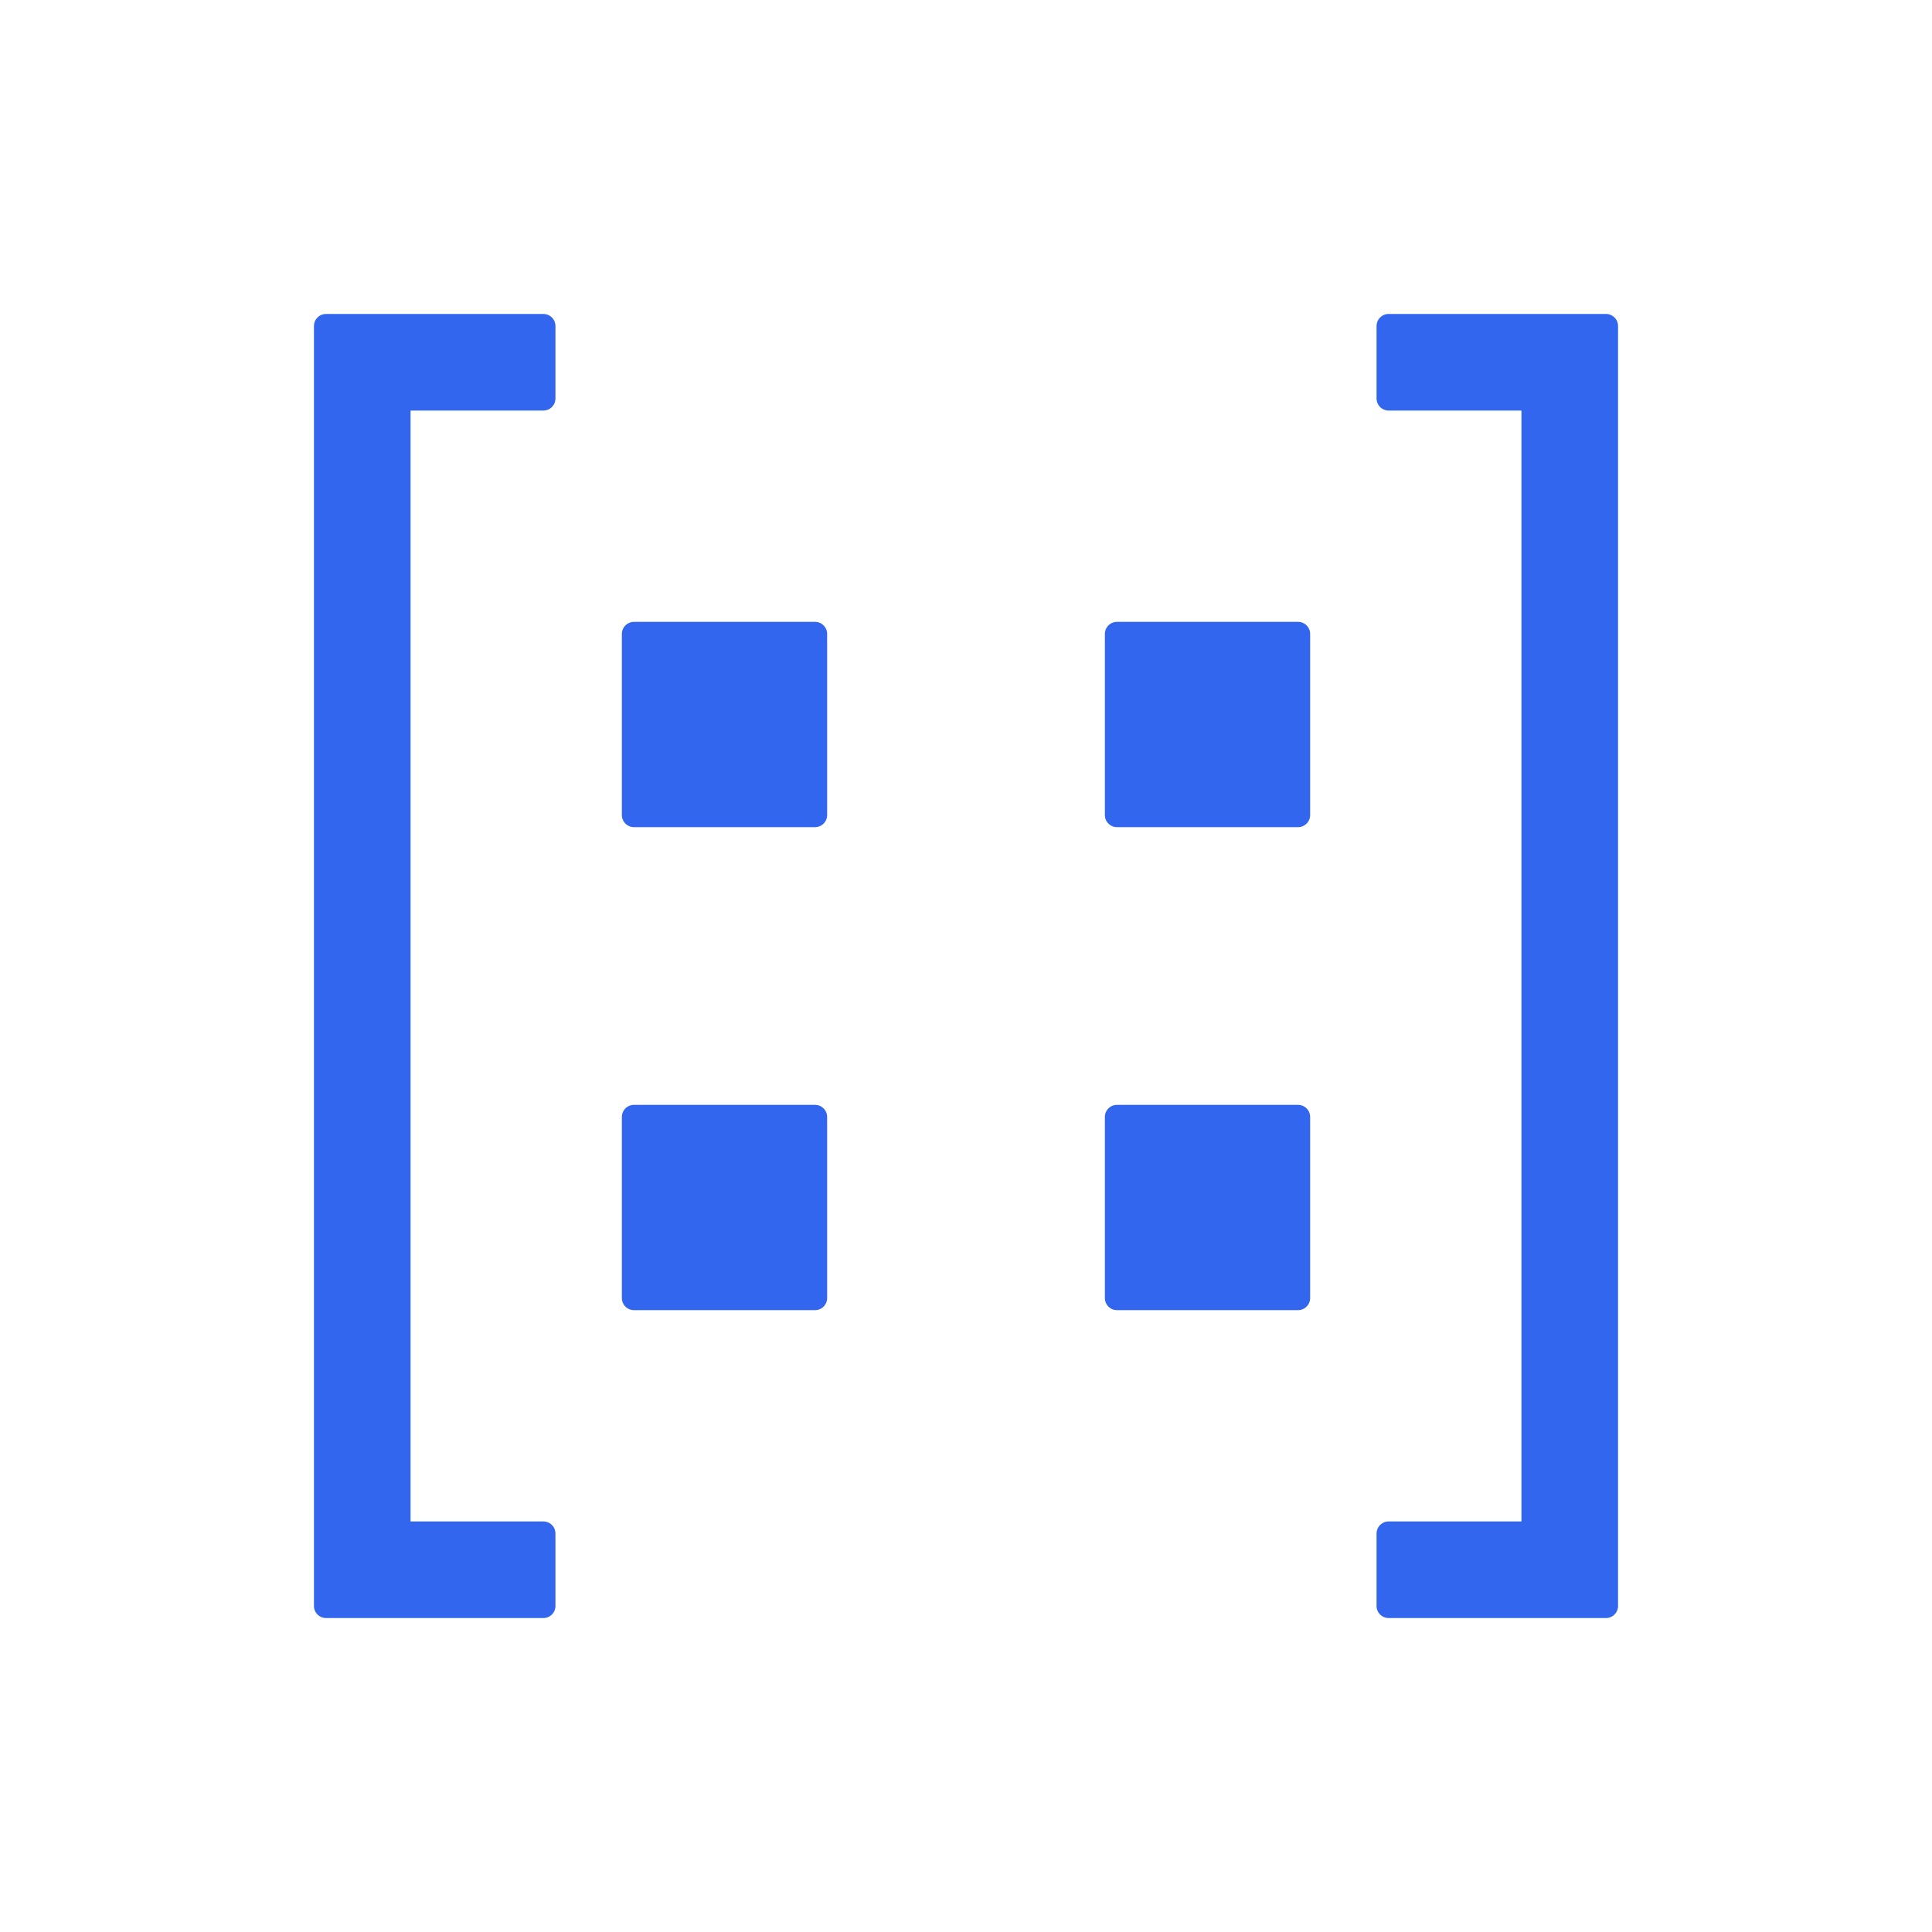
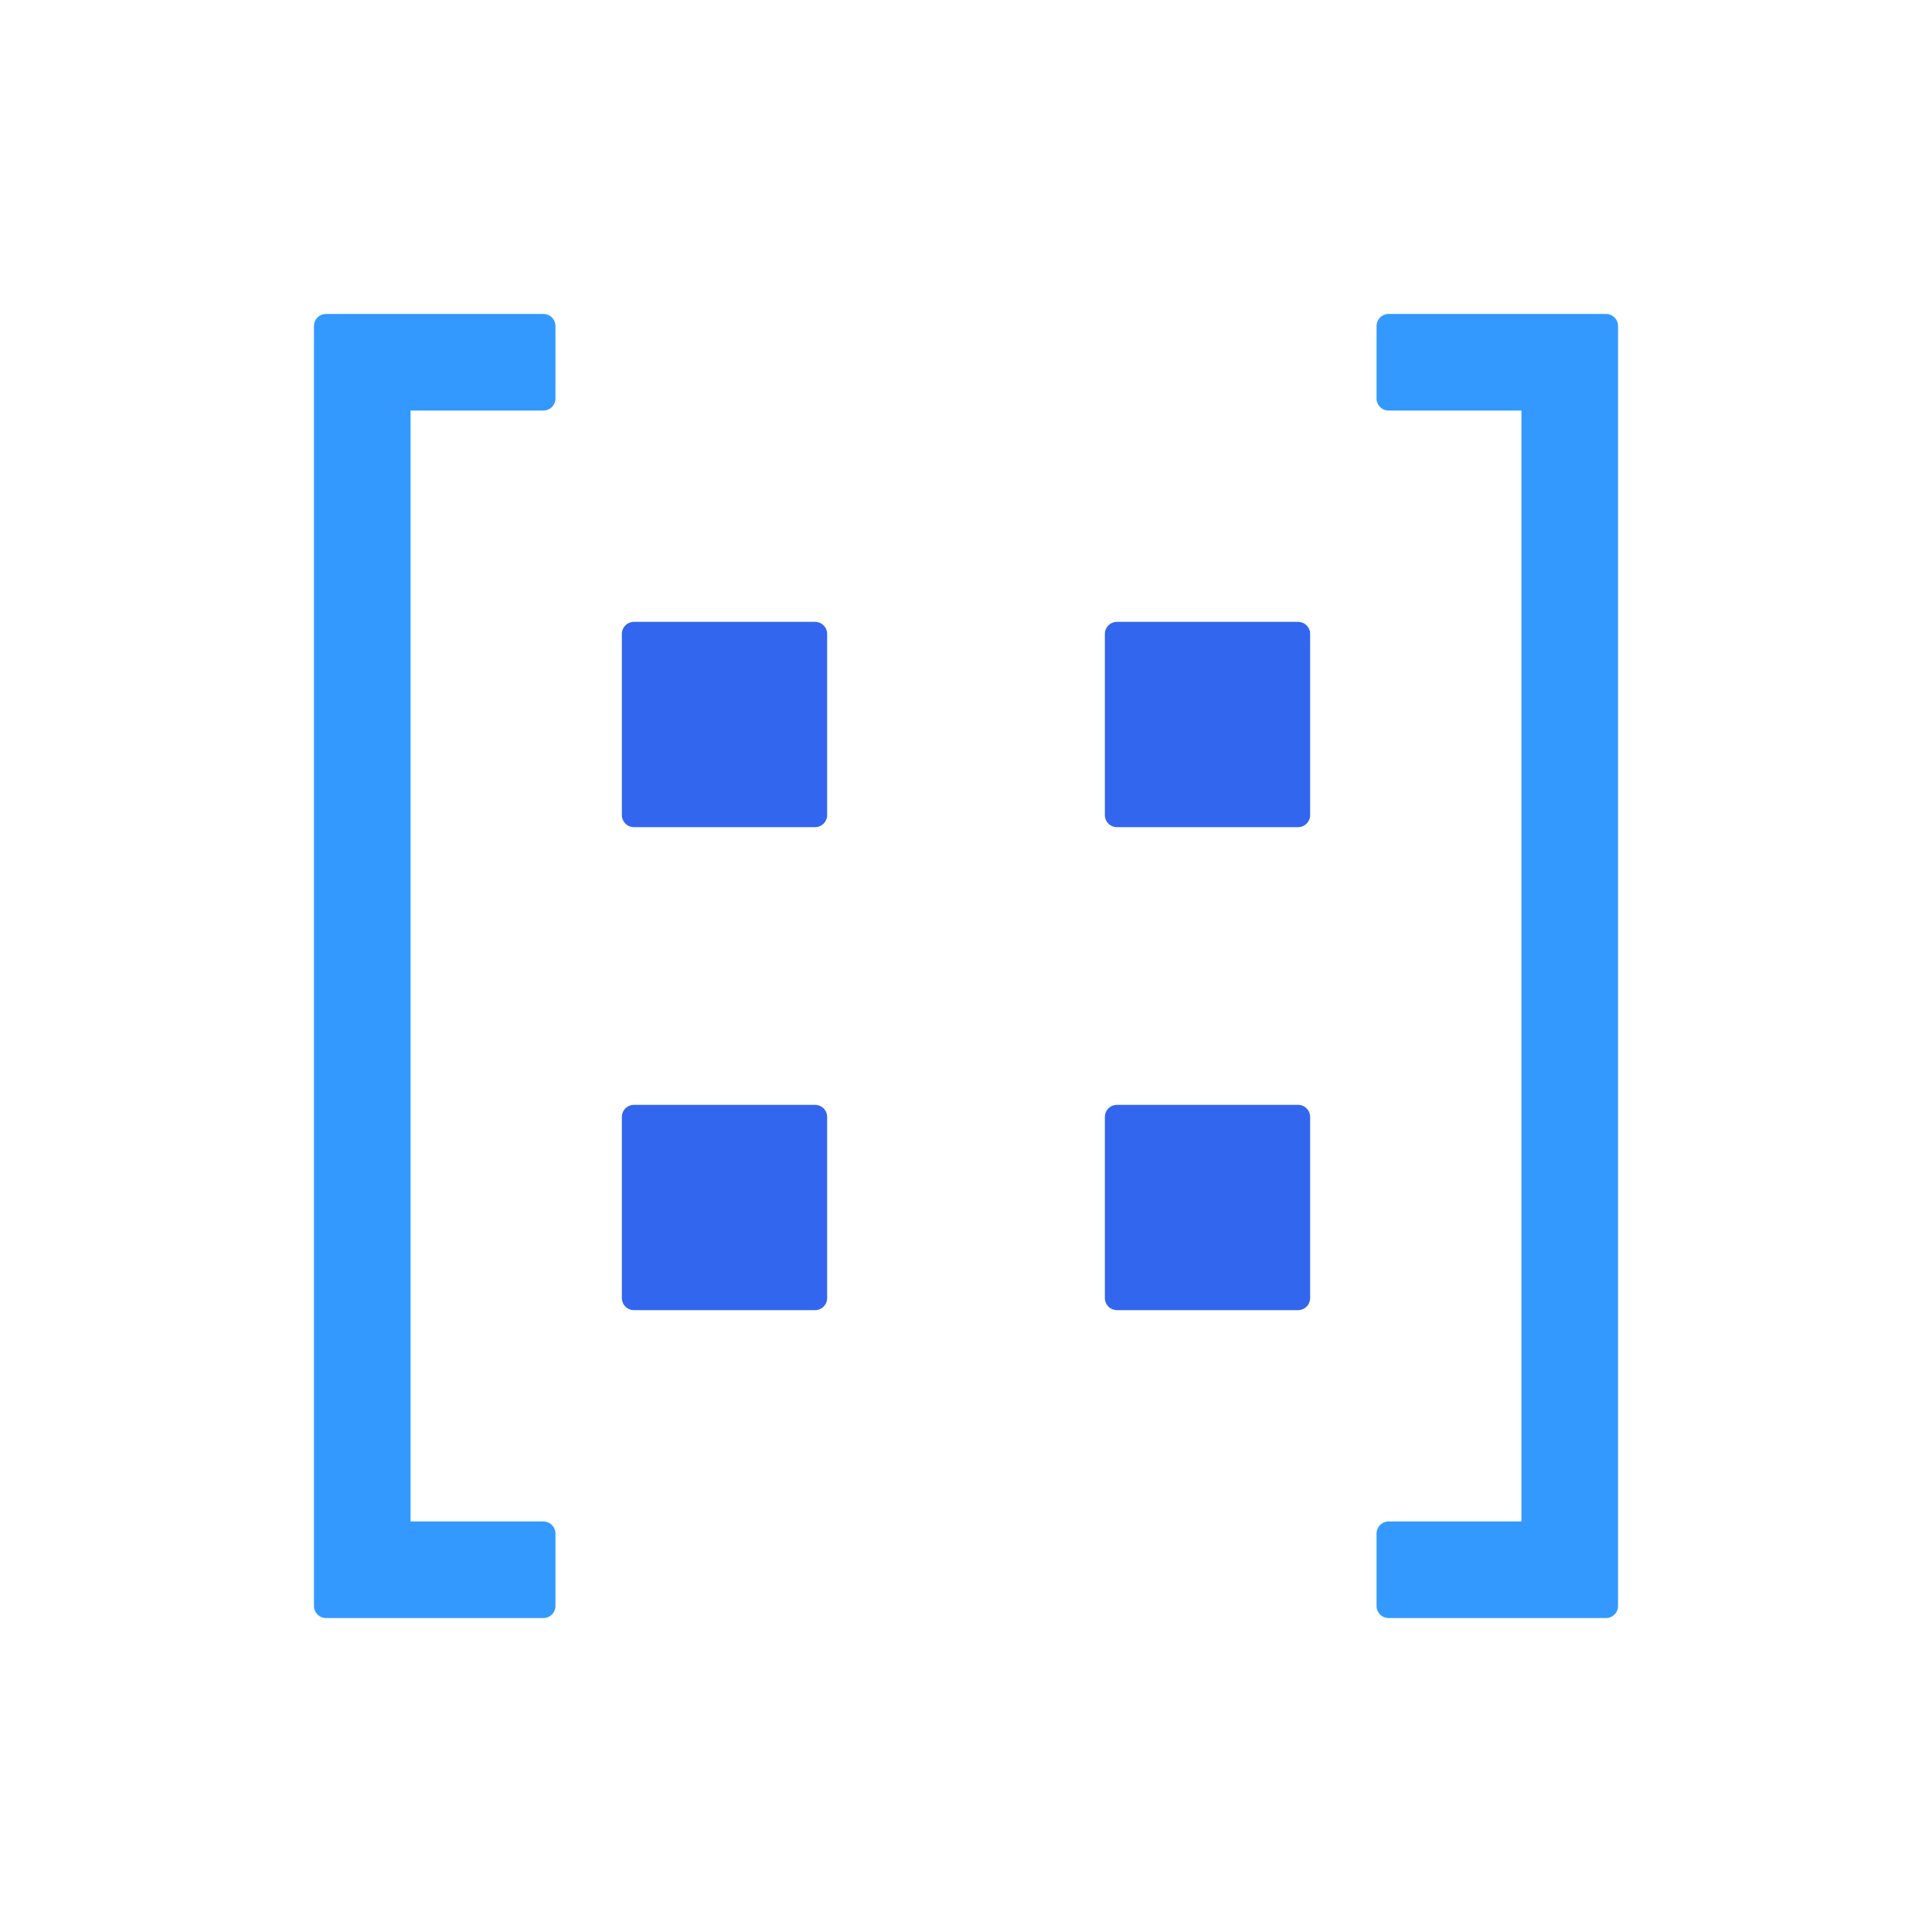
<svg xmlns="http://www.w3.org/2000/svg" xmlns:xlink="http://www.w3.org/1999/xlink" viewBox="0 0 320 320">
  <defs>
    <rect id="matrices-element" x="-15" y="-15" width="30" height="30" stroke-linecap="round" stroke-linejoin="round" />
    <path id="matrices-bracket" d="M 90,54 L 54,54 L 54,266 L 90,266 L 90,254 L 66,254 L 66,66 L 90,66 Z" stroke-width="4" stroke-linecap="round" stroke-linejoin="round" />
  </defs>
  <rect x="0" y="0" width="100%" height="100%" fill="#fff" />
-   <g fill="#36e" stroke="#36e" stroke-width="4">
+   <g fill="#39f" stroke="#39f" stroke-width="4">
    <use xlink:href="#matrices-bracket" x="0" y="0" />
    <use xlink:href="#matrices-bracket" x="0" y="0" transform="translate(320,0) scale(-1,1)" />
+   </g>
+   <g fill="#36e" stroke="#36e" stroke-width="4">
    <use xlink:href="#matrices-element" x="120" y="120" />
    <use xlink:href="#matrices-element" x="200" y="120" />
    <use xlink:href="#matrices-element" x="120" y="200" />
    <use xlink:href="#matrices-element" x="200" y="200" />
  </g>
</svg>
